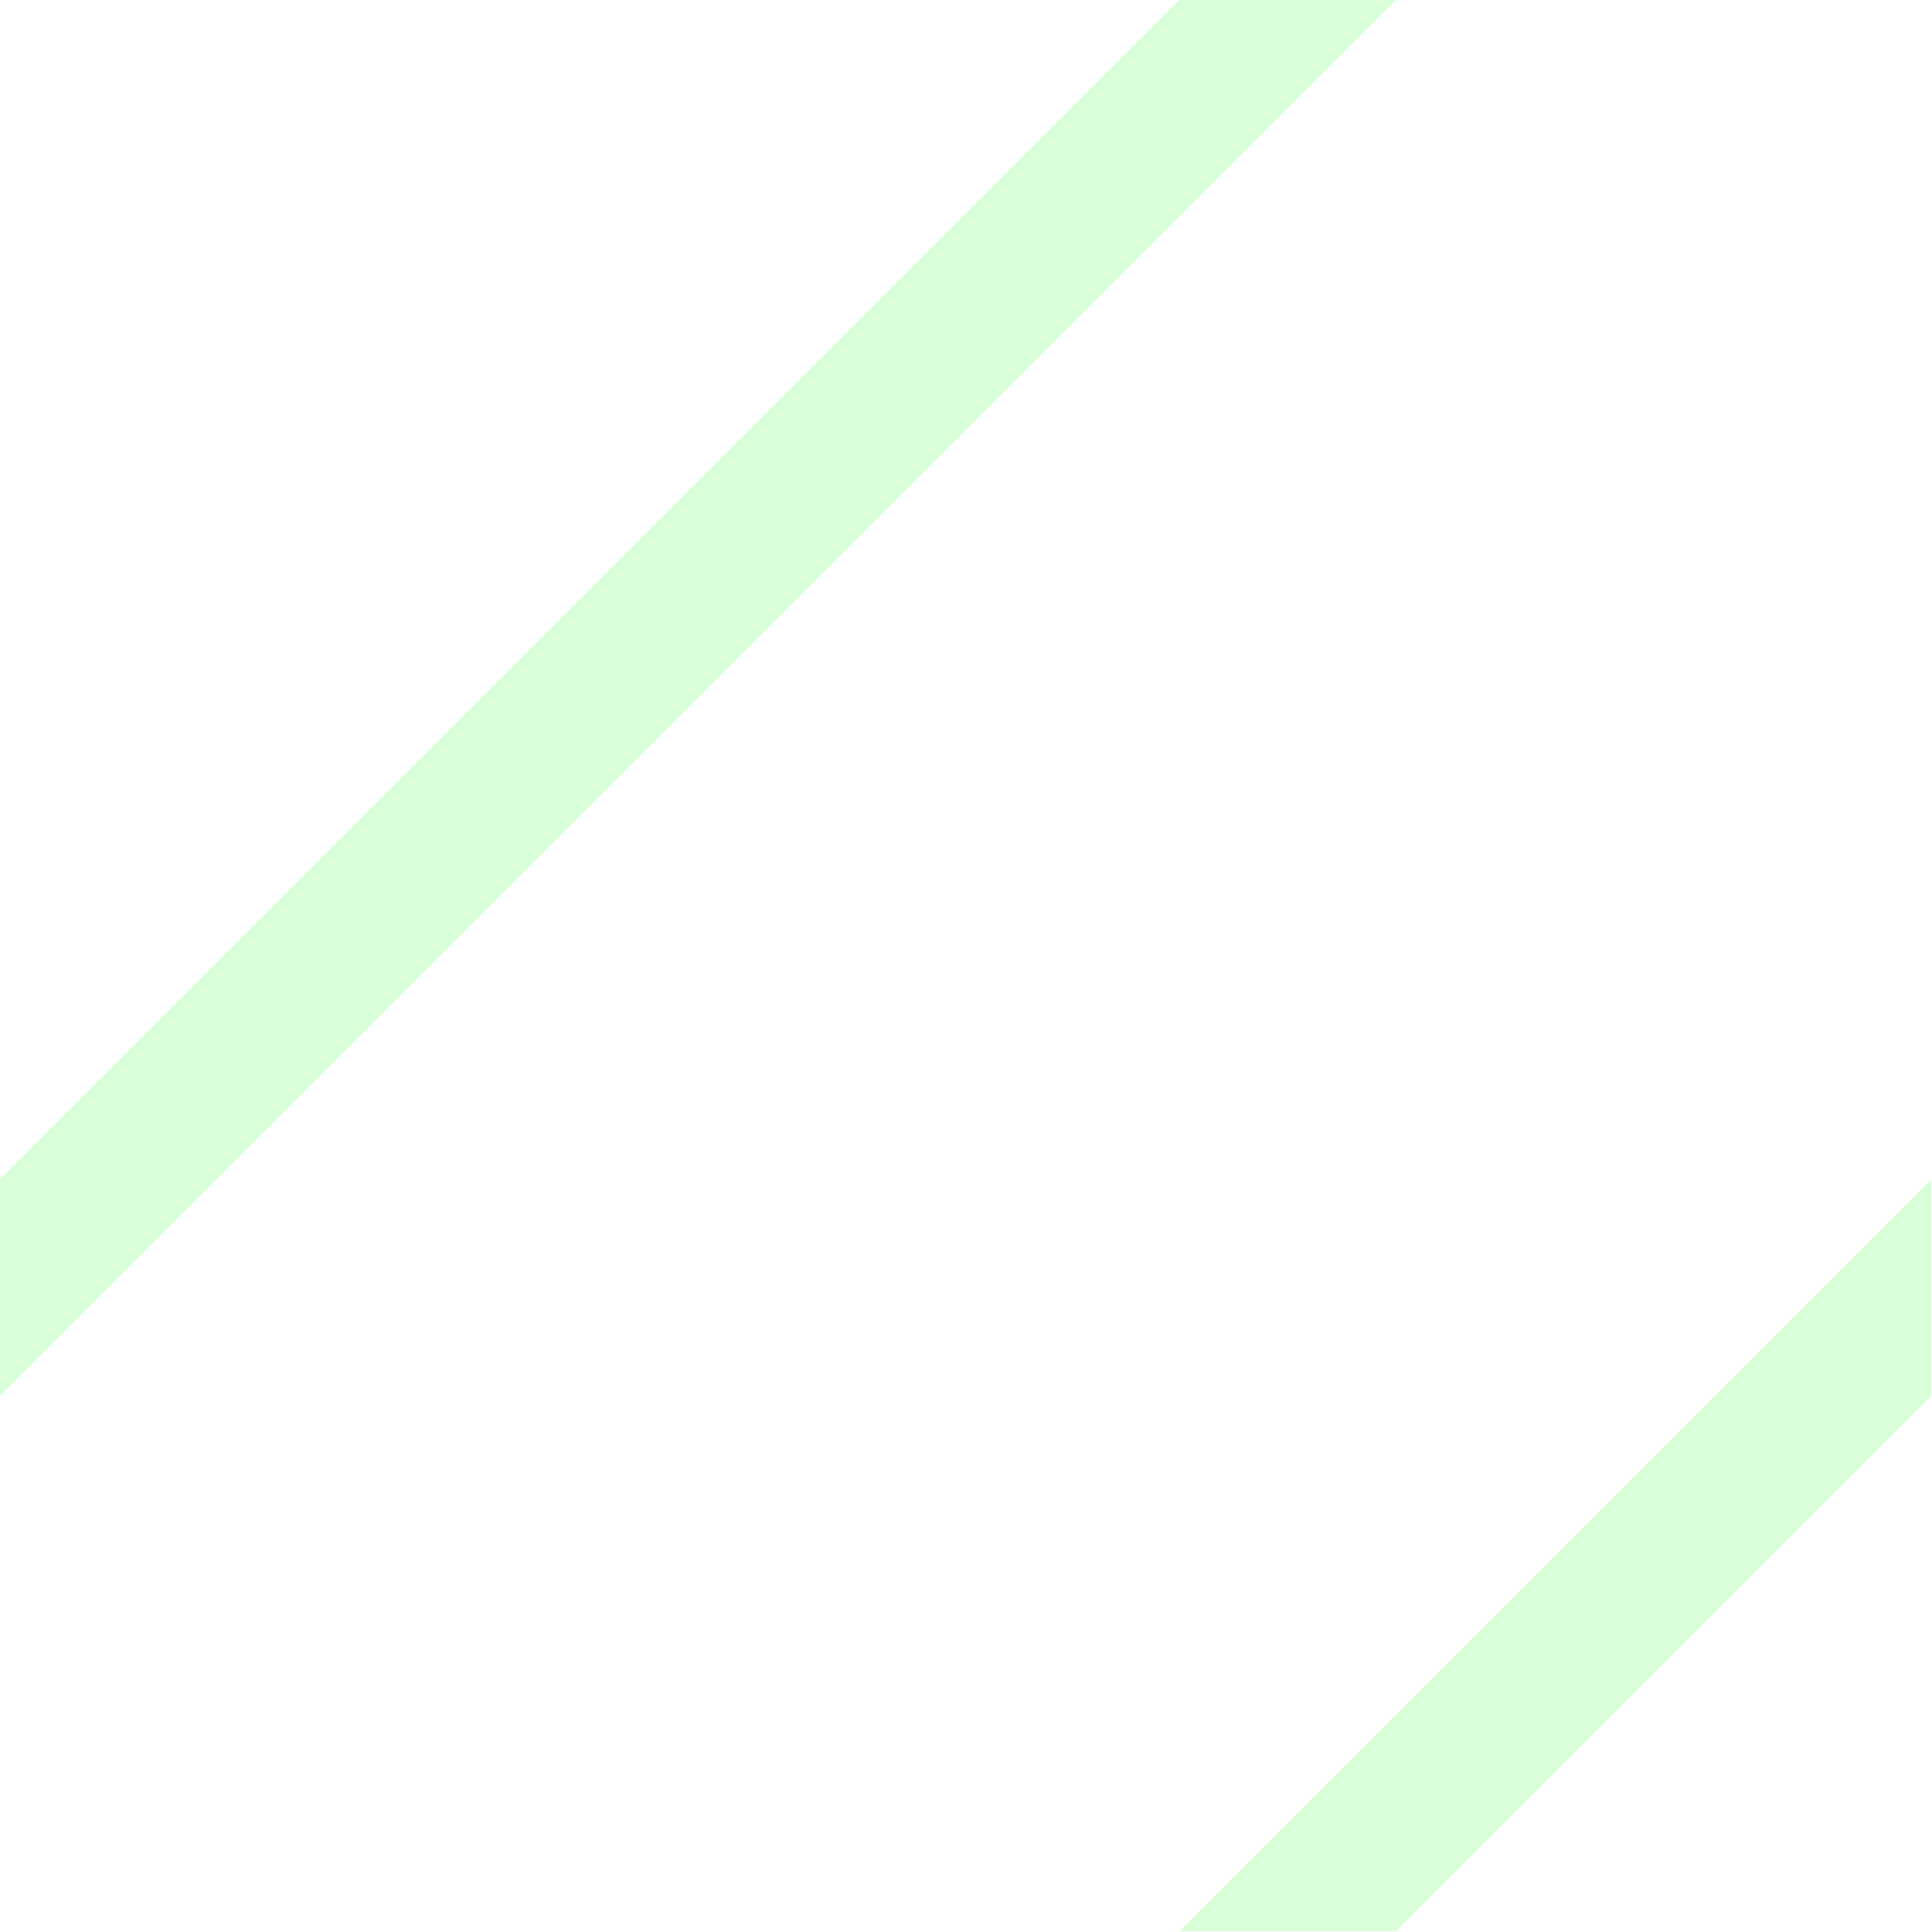
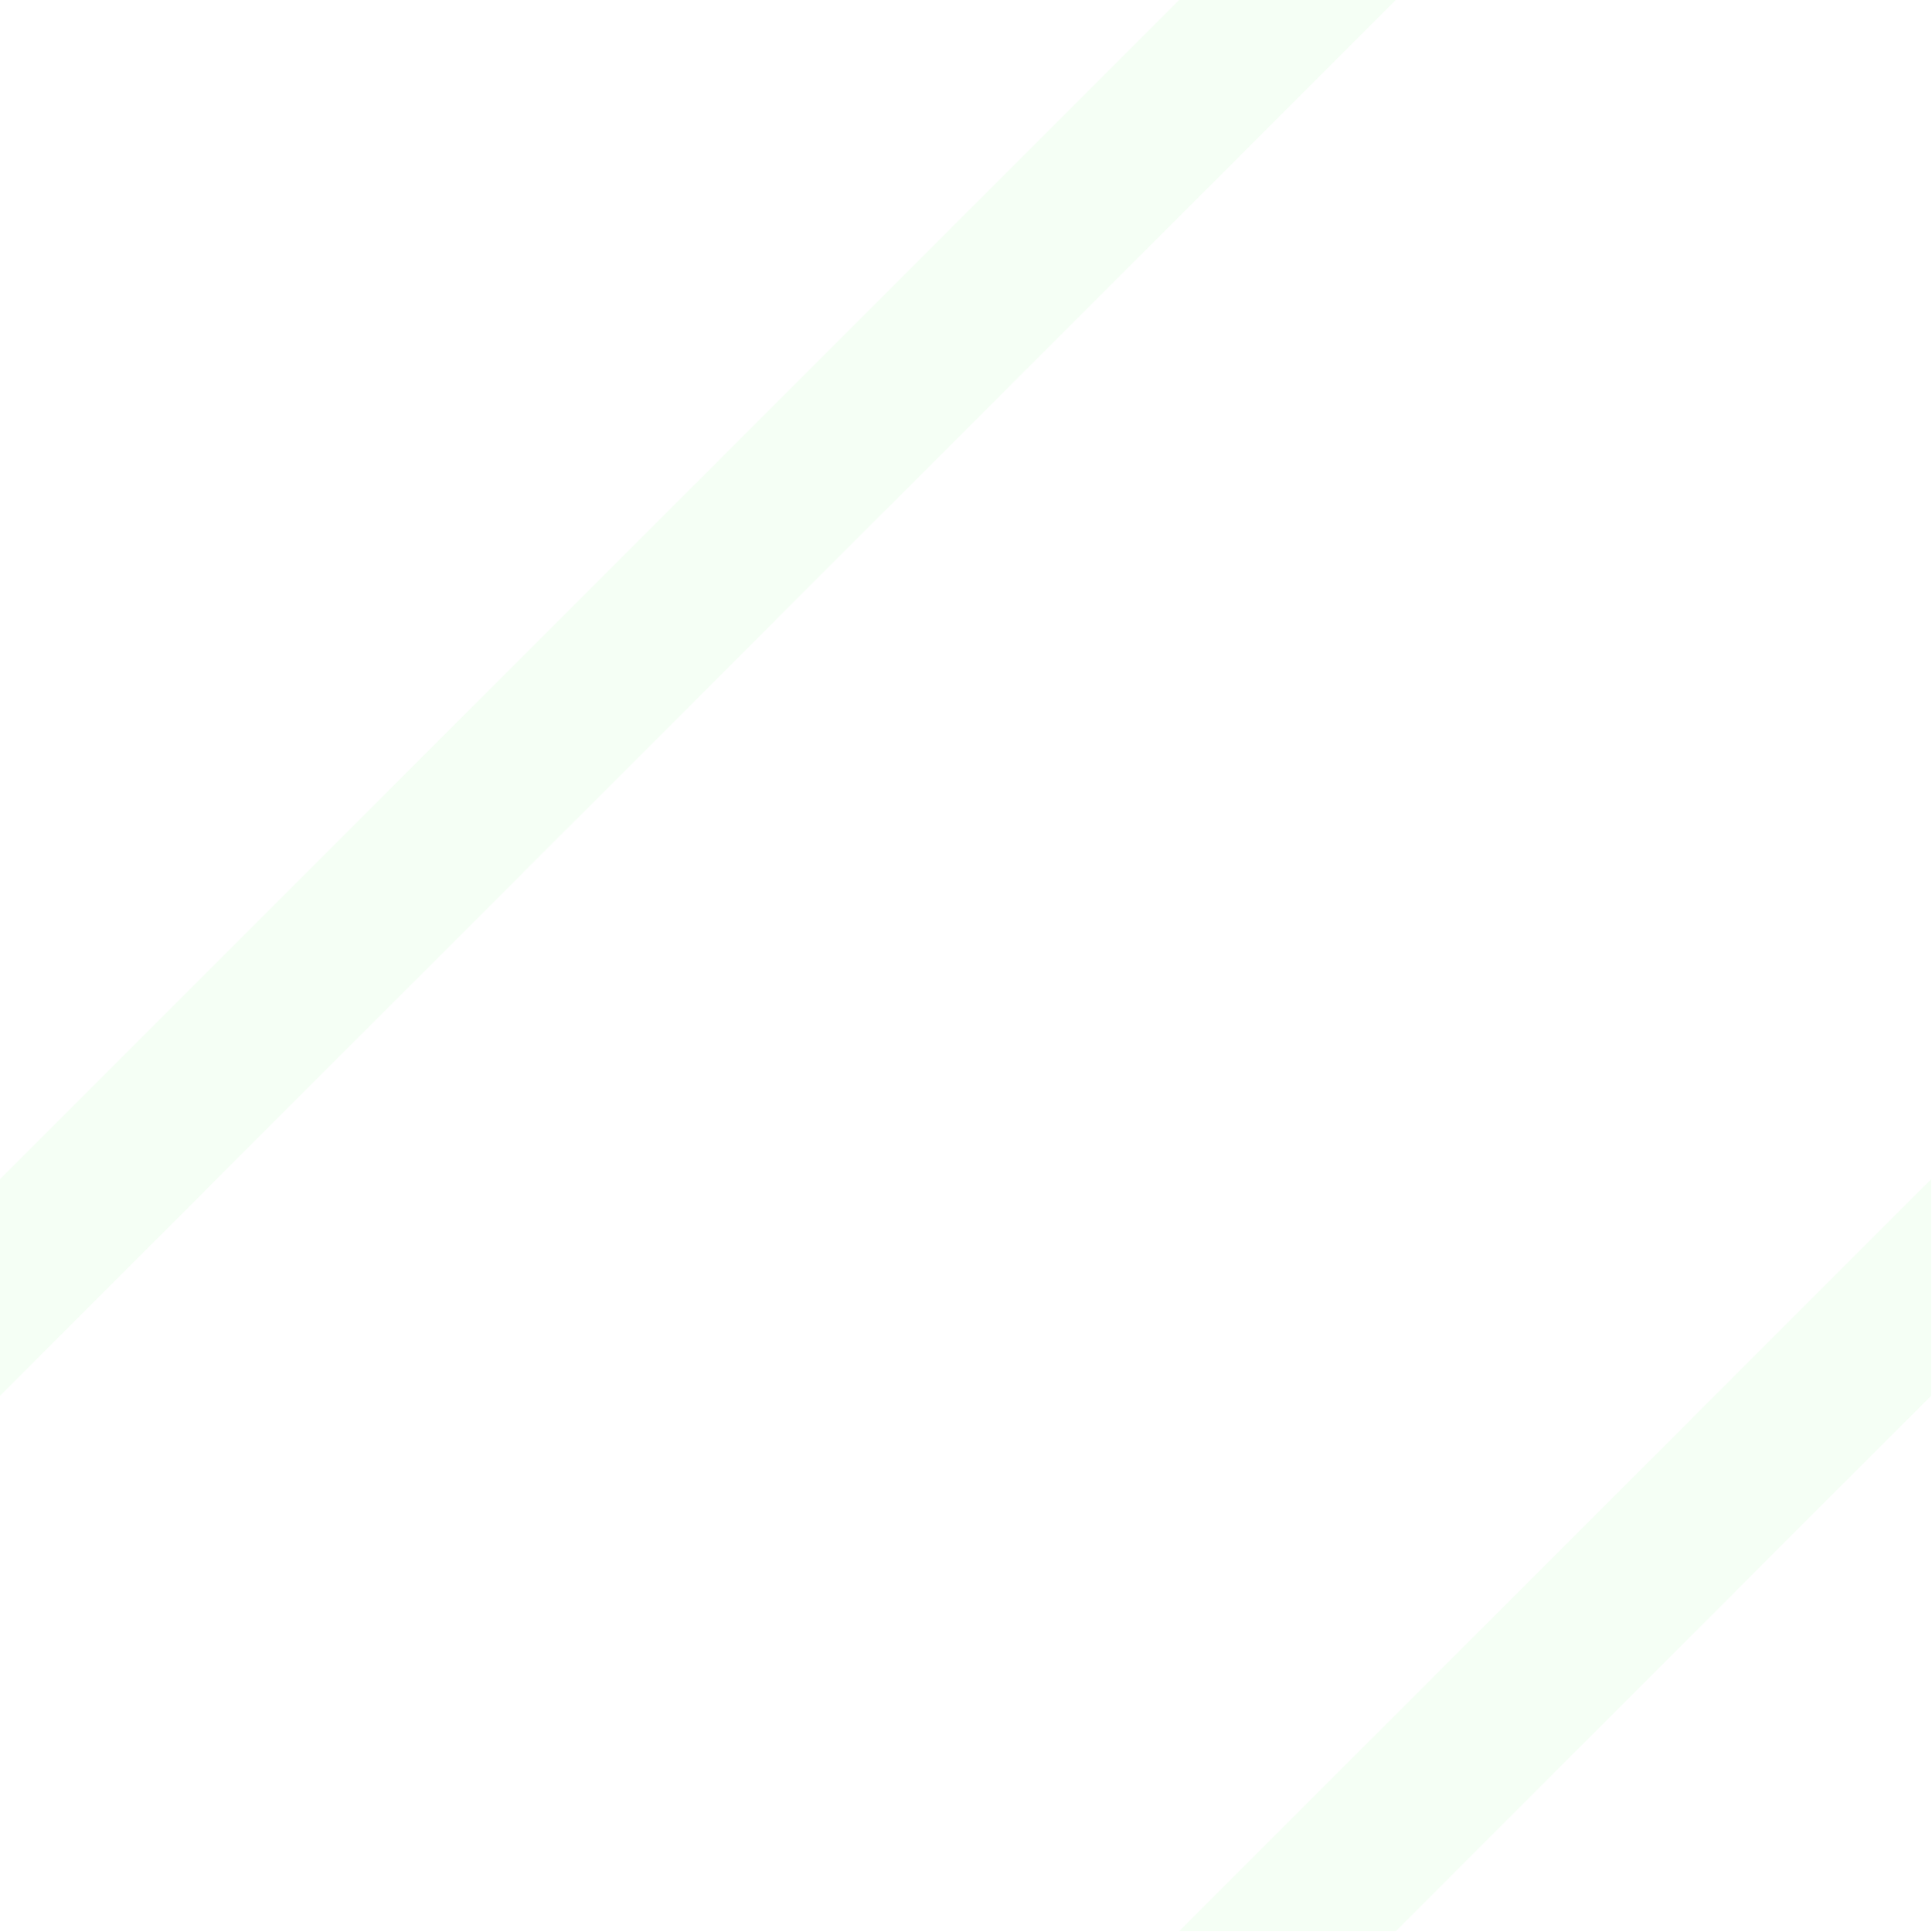
<svg xmlns="http://www.w3.org/2000/svg" width="580" height="580" version="1.0">
  <g id="g825">
-     <path id="path4559" d="M 580,354.141 563.736,370.402 370.402,563.736 354.141,580 h 65.053 L 580,419.193 Z" shape-rendering="auto" mix-blend-mode="normal" isolation="auto" color-interpolation-filters="linearRGB" white-space="normal" fill="#9dff9b" solid-opacity="1" image-rendering="auto" fill-opacity="0.4" solid-color="#000000" color="#000000" color-rendering="auto" vector-effect="none" shape-padding="0" color-interpolation="sRGB" />
-     <path id="path4580" d="M 354.139,0 0,354.139 v 65.055 L 16.264,402.93 402.93,16.264 419.193,0 Z" shape-rendering="auto" mix-blend-mode="normal" isolation="auto" color-interpolation-filters="linearRGB" white-space="normal" fill="#9dff9b" solid-opacity="1" image-rendering="auto" fill-opacity="0.4" solid-color="#000000" color="#000000" color-rendering="auto" vector-effect="none" shape-padding="0" color-interpolation="sRGB" />
+     <path id="path4559" d="M 580,354.141 563.736,370.402 370.402,563.736 354.141,580 h 65.053 L 580,419.193 Z" shape-rendering="auto" mix-blend-mode="normal" isolation="auto" color-interpolation-filters="linearRGB" white-space="normal" fill="#9dff9b" solid-opacity="1" image-rendering="auto" fill-opacity="0.1" solid-color="#000000" color="#000000" color-rendering="auto" vector-effect="none" shape-padding="0" color-interpolation="sRGB" />
+     <path id="path4580" d="M 354.139,0 0,354.139 v 65.055 L 16.264,402.93 402.93,16.264 419.193,0 Z" shape-rendering="auto" mix-blend-mode="normal" isolation="auto" color-interpolation-filters="linearRGB" white-space="normal" fill="#9dff9b" solid-opacity="1" image-rendering="auto" fill-opacity="0.1" solid-color="#000000" color="#000000" color-rendering="auto" vector-effect="none" shape-padding="0" color-interpolation="sRGB" />
  </g>
</svg>
